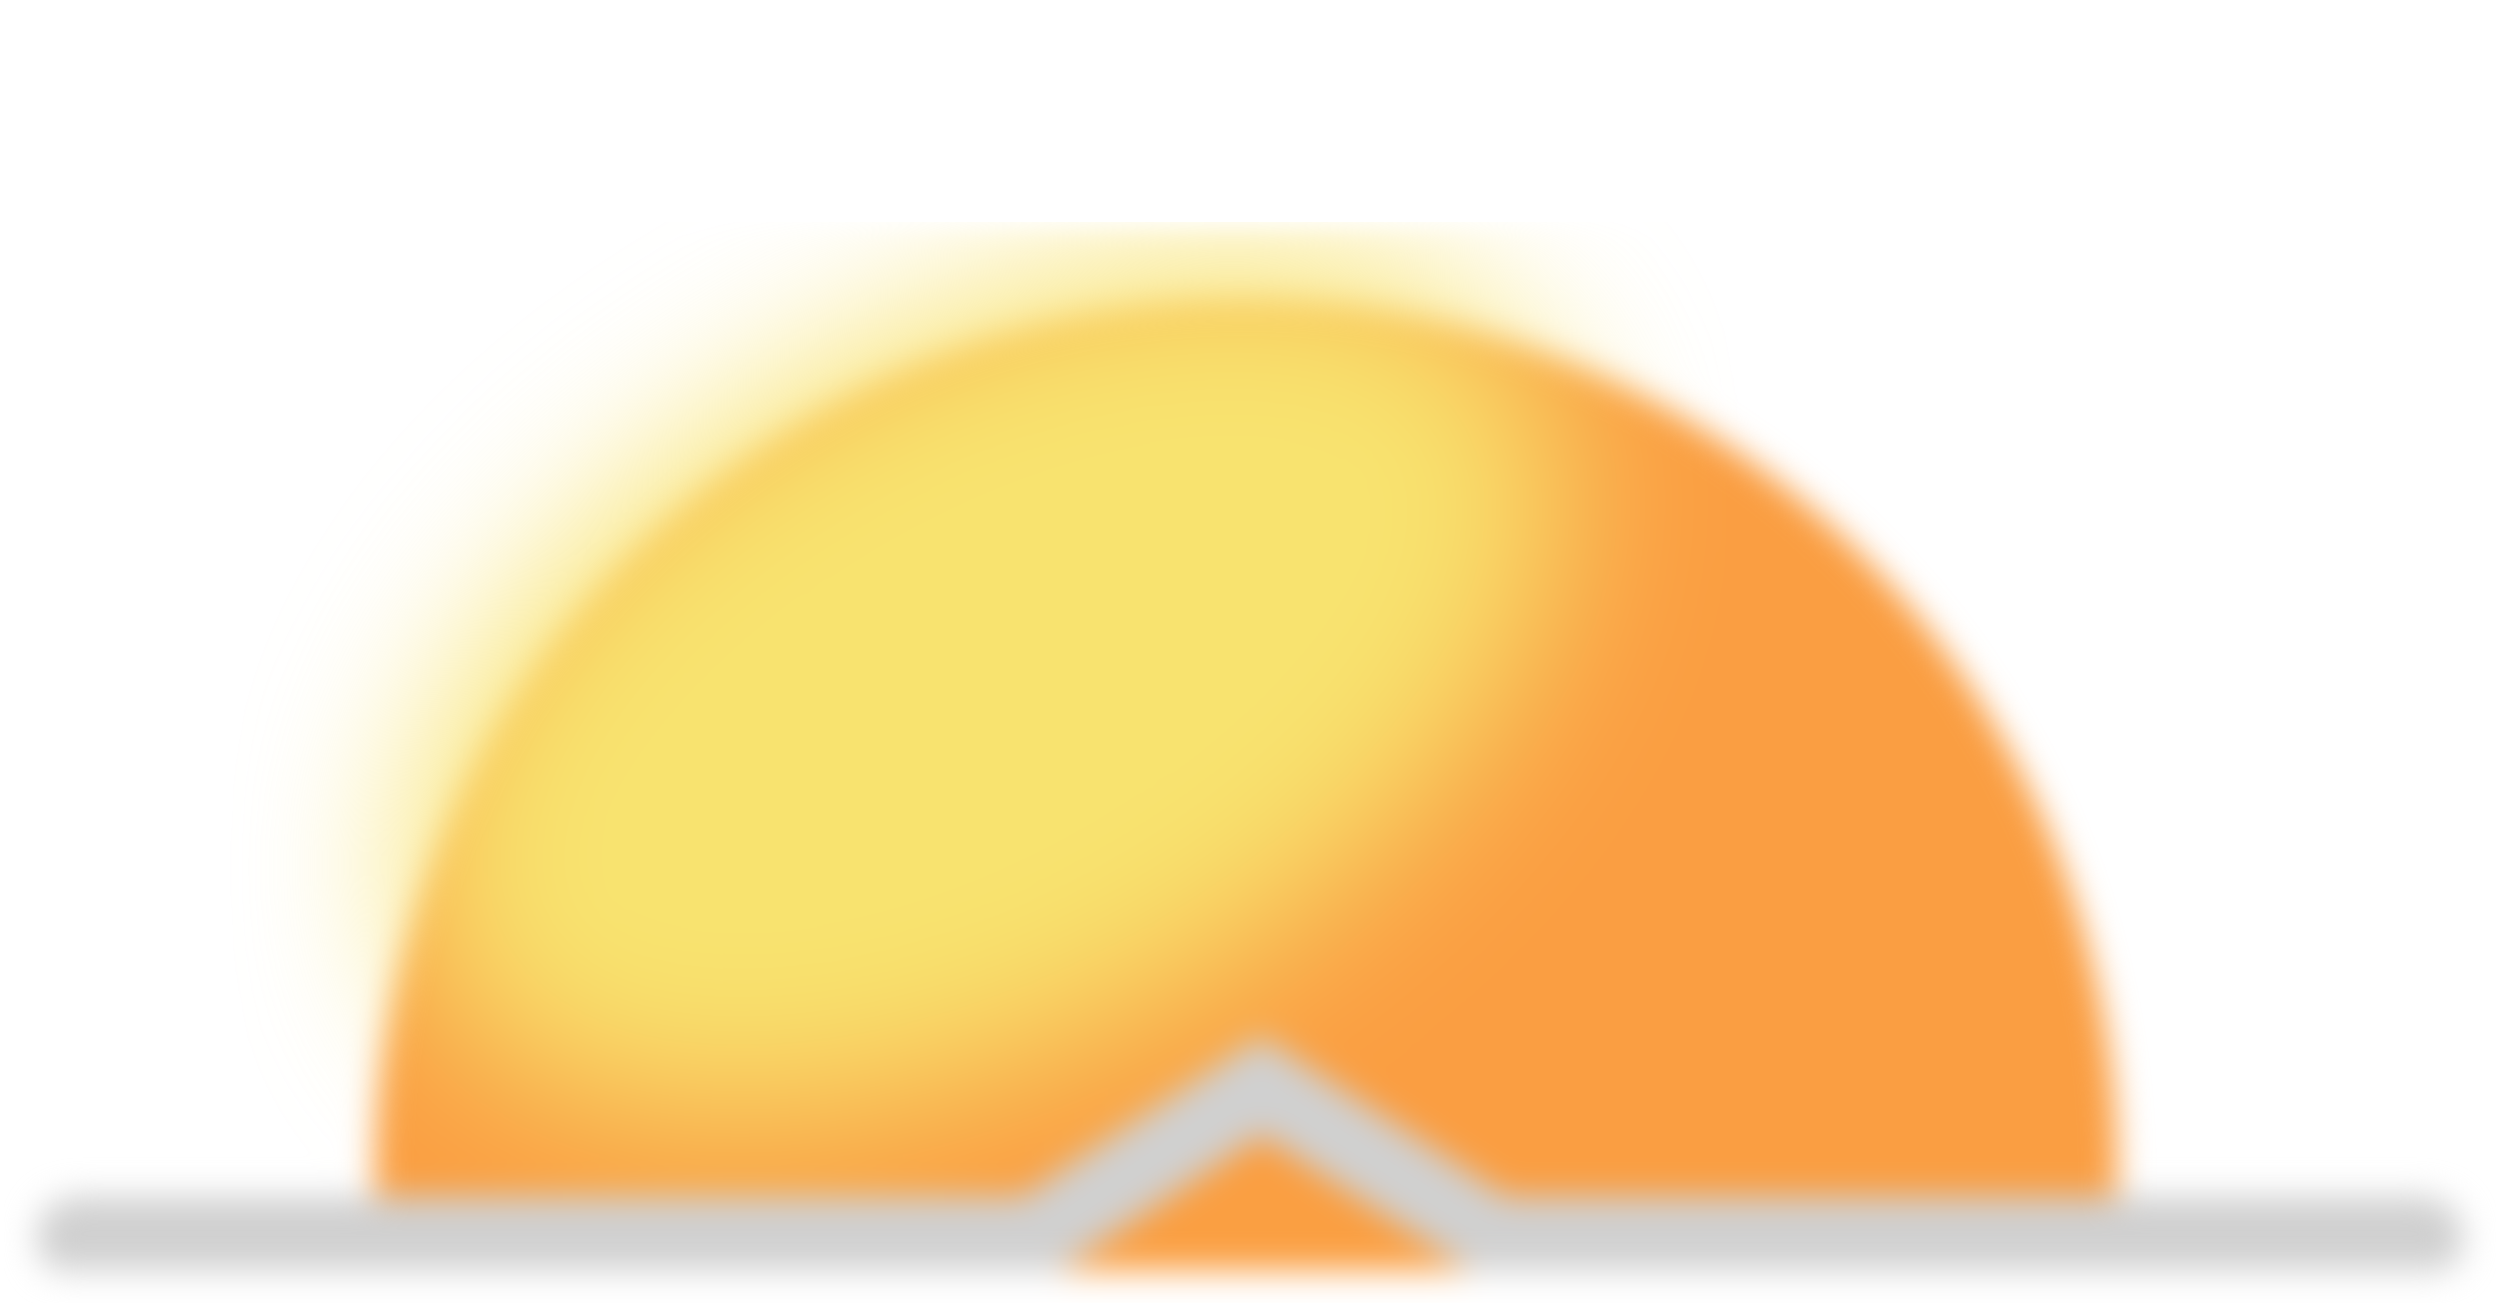
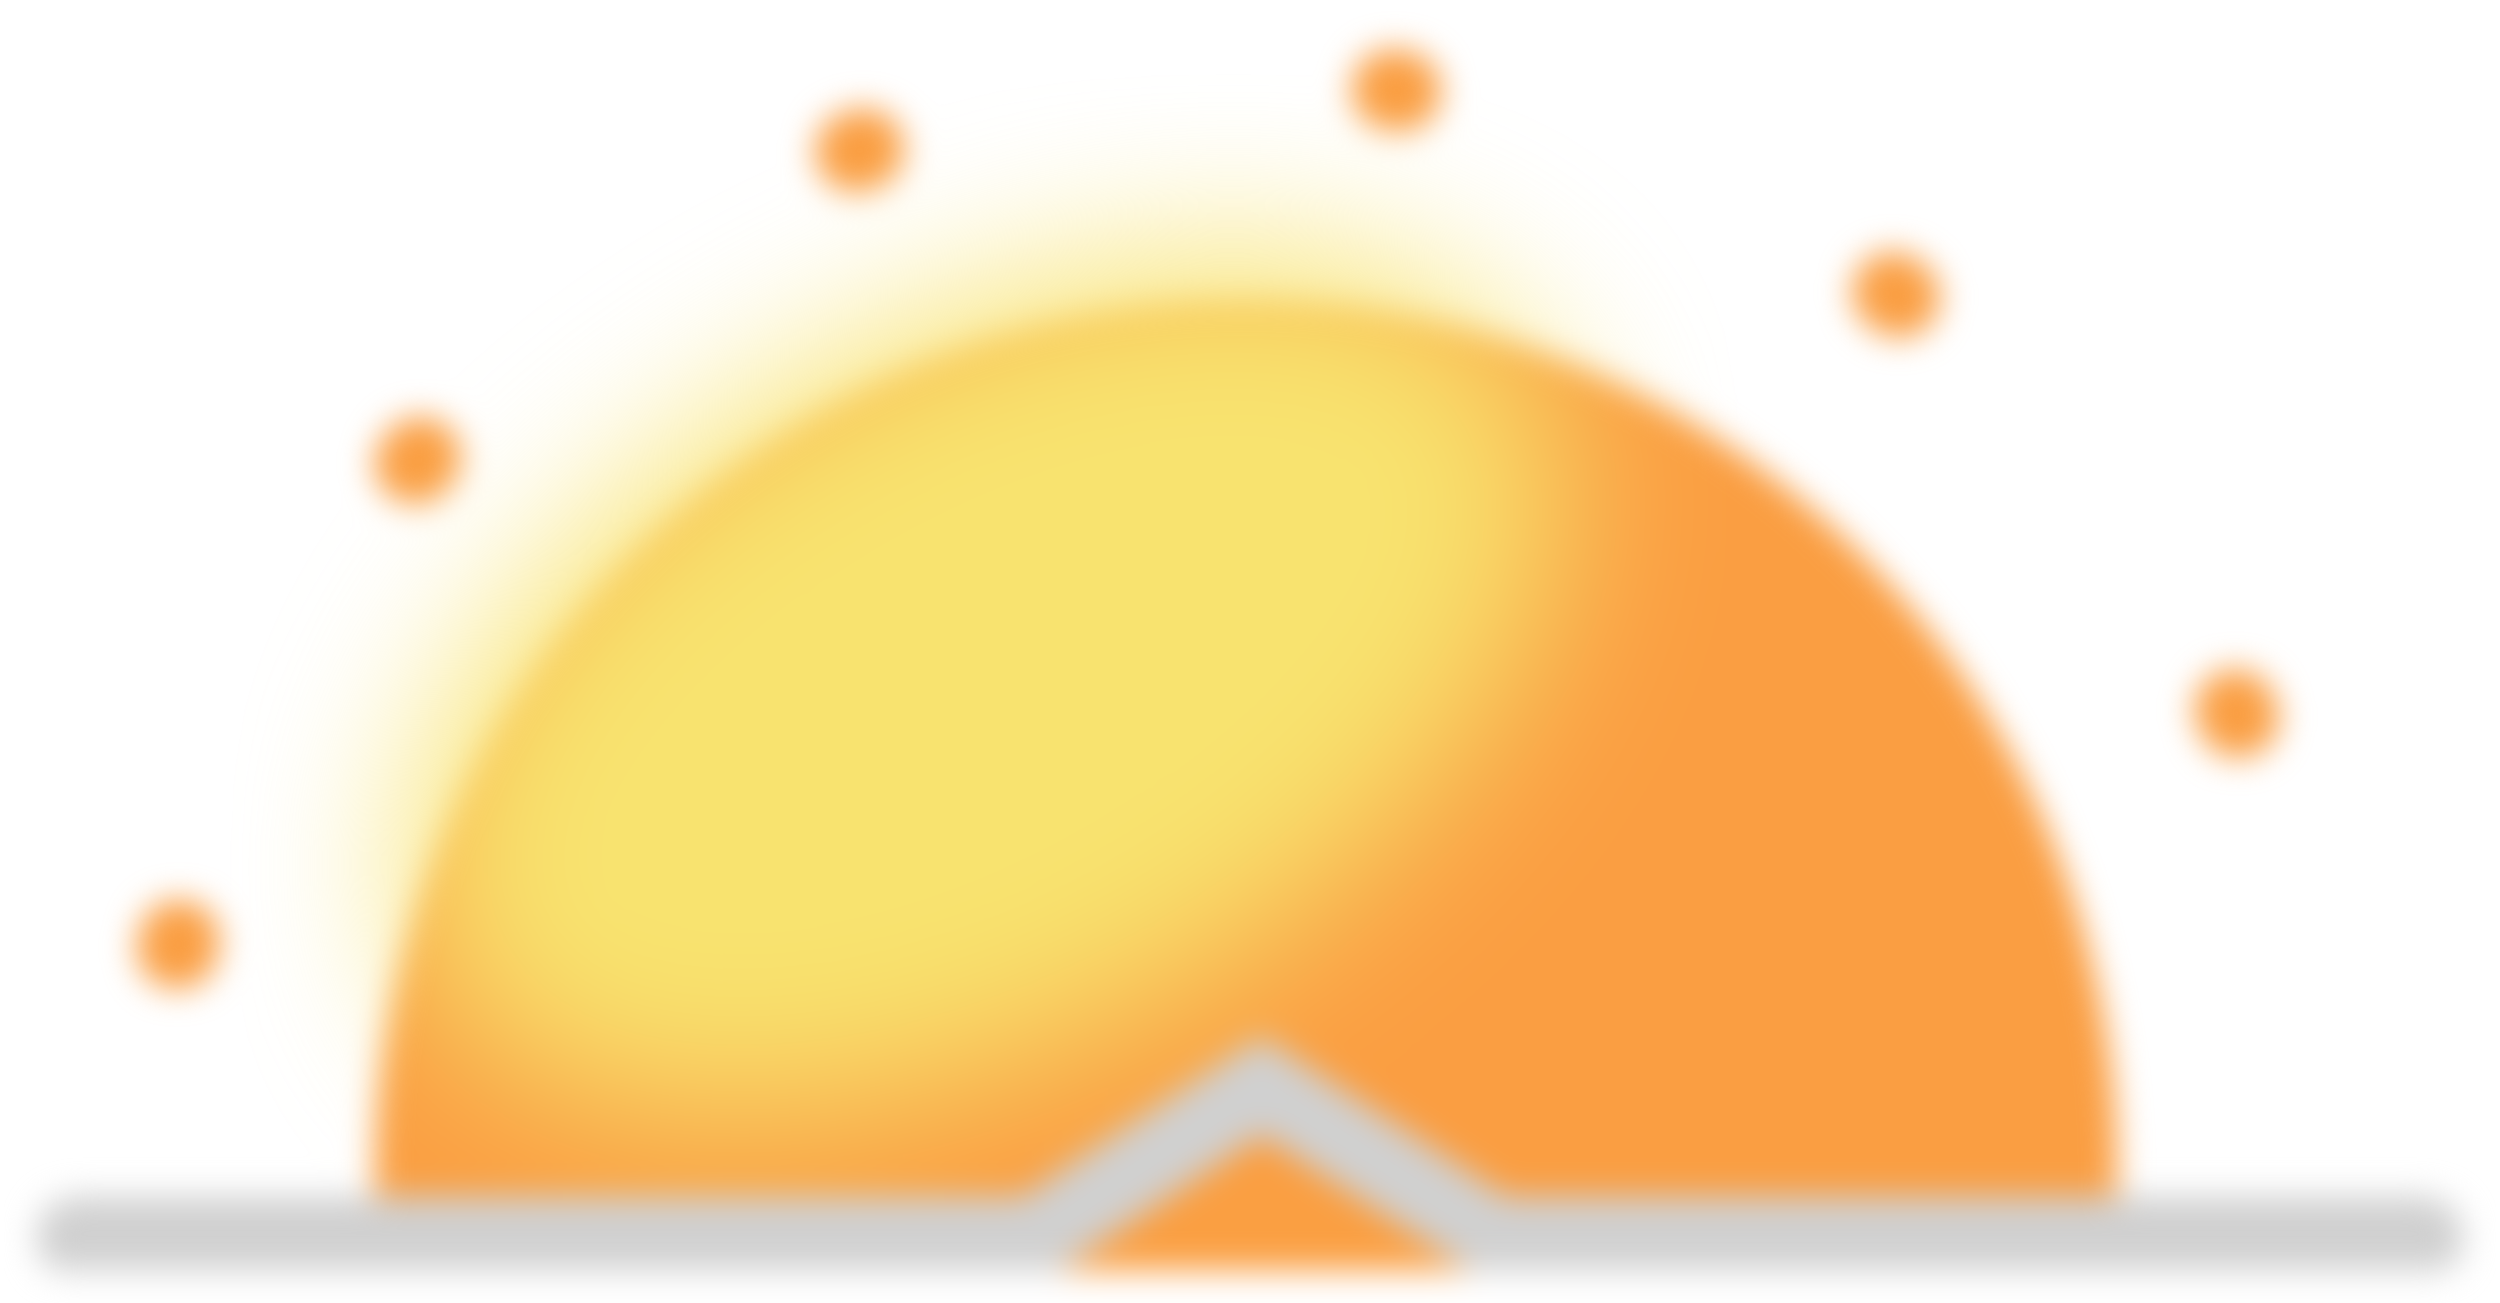
<svg xmlns="http://www.w3.org/2000/svg" width="307" height="160" viewBox="0 0 307 160" fill="none">
-   <g filter="url(#filter0_f_7_8726)">
-     <mask id="mask0_7_8726" style="mask-type:alpha" maskUnits="userSpaceOnUse" x="3" y="0" width="301" height="156">
+   <g filter="url(#filter0_f_3_54)">
+     <mask id="mask0_3_54" style="mask-type:alpha" maskUnits="userSpaceOnUse" x="3" y="0" width="301" height="156">
      <rect x="3" width="301" height="156" fill="#C4C4C4" />
    </mask>
-     <g mask="url(#mask0_7_8726)">
-       <path d="M153 250.825C212.094 250.825 260 202.919 260 143.825C260 84.731 212.094 36.825 153 36.825C93.906 36.825 46 84.731 46 143.825C46 202.919 93.906 250.825 153 250.825Z" fill="#FA9E42" />
-       <g filter="url(#filter1_f_7_8726)">
+     <g mask="url(#mask0_3_54)">
+       <path d="M153 250.825C212.094 250.825 260 202.92 260 143.825C260 84.731 212.094 36.825 153 36.825C93.906 36.825 46 84.731 46 143.825C46 202.92 93.906 250.825 153 250.825Z" fill="#FA9E42" />
+       <path d="M153 277.825C227.006 277.825 287 217.831 287 143.825C287 69.819 227.006 9.825 153 9.825C78.994 9.825 19 69.819 19 143.825C19 217.831 78.994 277.825 153 277.825Z" stroke="#FA9E42" stroke-width="10" stroke-linecap="round" stroke-dasharray="1 66" />
+       <g filter="url(#filter1_f_3_54)">
        <path d="M141.57 122.626C179.001 102.745 200.174 69.364 188.863 48.067C177.551 26.771 138.038 25.623 100.608 45.504C63.177 65.385 42.004 98.766 53.315 120.063C64.627 141.359 104.14 142.506 141.57 122.626Z" fill="#F8E36F" />
      </g>
      <path d="M185 143.435H125V156.435H185V143.435Z" fill="#FA9F42" />
      <path d="M9.5 151.935H127.063L154.927 133.325L183.5 151.935H297.5" stroke="#D0D0D0" stroke-width="10" stroke-linecap="round" />
    </g>
  </g>
  <defs>
-     <filter id="filter0_f_7_8726" x="0.5" y="27.313" width="306" height="132.687" filterUnits="userSpaceOnUse" color-interpolation-filters="sRGB">
+     <filter id="filter0_f_3_54" x="0.5" y="0.825" width="306" height="159.175" filterUnits="userSpaceOnUse" color-interpolation-filters="sRGB">
      <feFlood flood-opacity="0" result="BackgroundImageFix" />
      <feBlend mode="normal" in="SourceGraphic" in2="BackgroundImageFix" result="shape" />
-       <feGaussianBlur stdDeviation="2" result="effect1_foregroundBlur_7_8726" />
+       <feGaussianBlur stdDeviation="2" result="effect1_foregroundBlur_3_54" />
    </filter>
-     <filter id="filter1_f_7_8726" x="30.27" y="11.313" width="181.639" height="145.504" filterUnits="userSpaceOnUse" color-interpolation-filters="sRGB">
+     <filter id="filter1_f_3_54" x="30.269" y="11.313" width="181.639" height="145.504" filterUnits="userSpaceOnUse" color-interpolation-filters="sRGB">
      <feFlood flood-opacity="0" result="BackgroundImageFix" />
      <feBlend mode="normal" in="SourceGraphic" in2="BackgroundImageFix" result="shape" />
-       <feGaussianBlur stdDeviation="10" result="effect1_foregroundBlur_7_8726" />
+       <feGaussianBlur stdDeviation="10" result="effect1_foregroundBlur_3_54" />
    </filter>
  </defs>
</svg>
